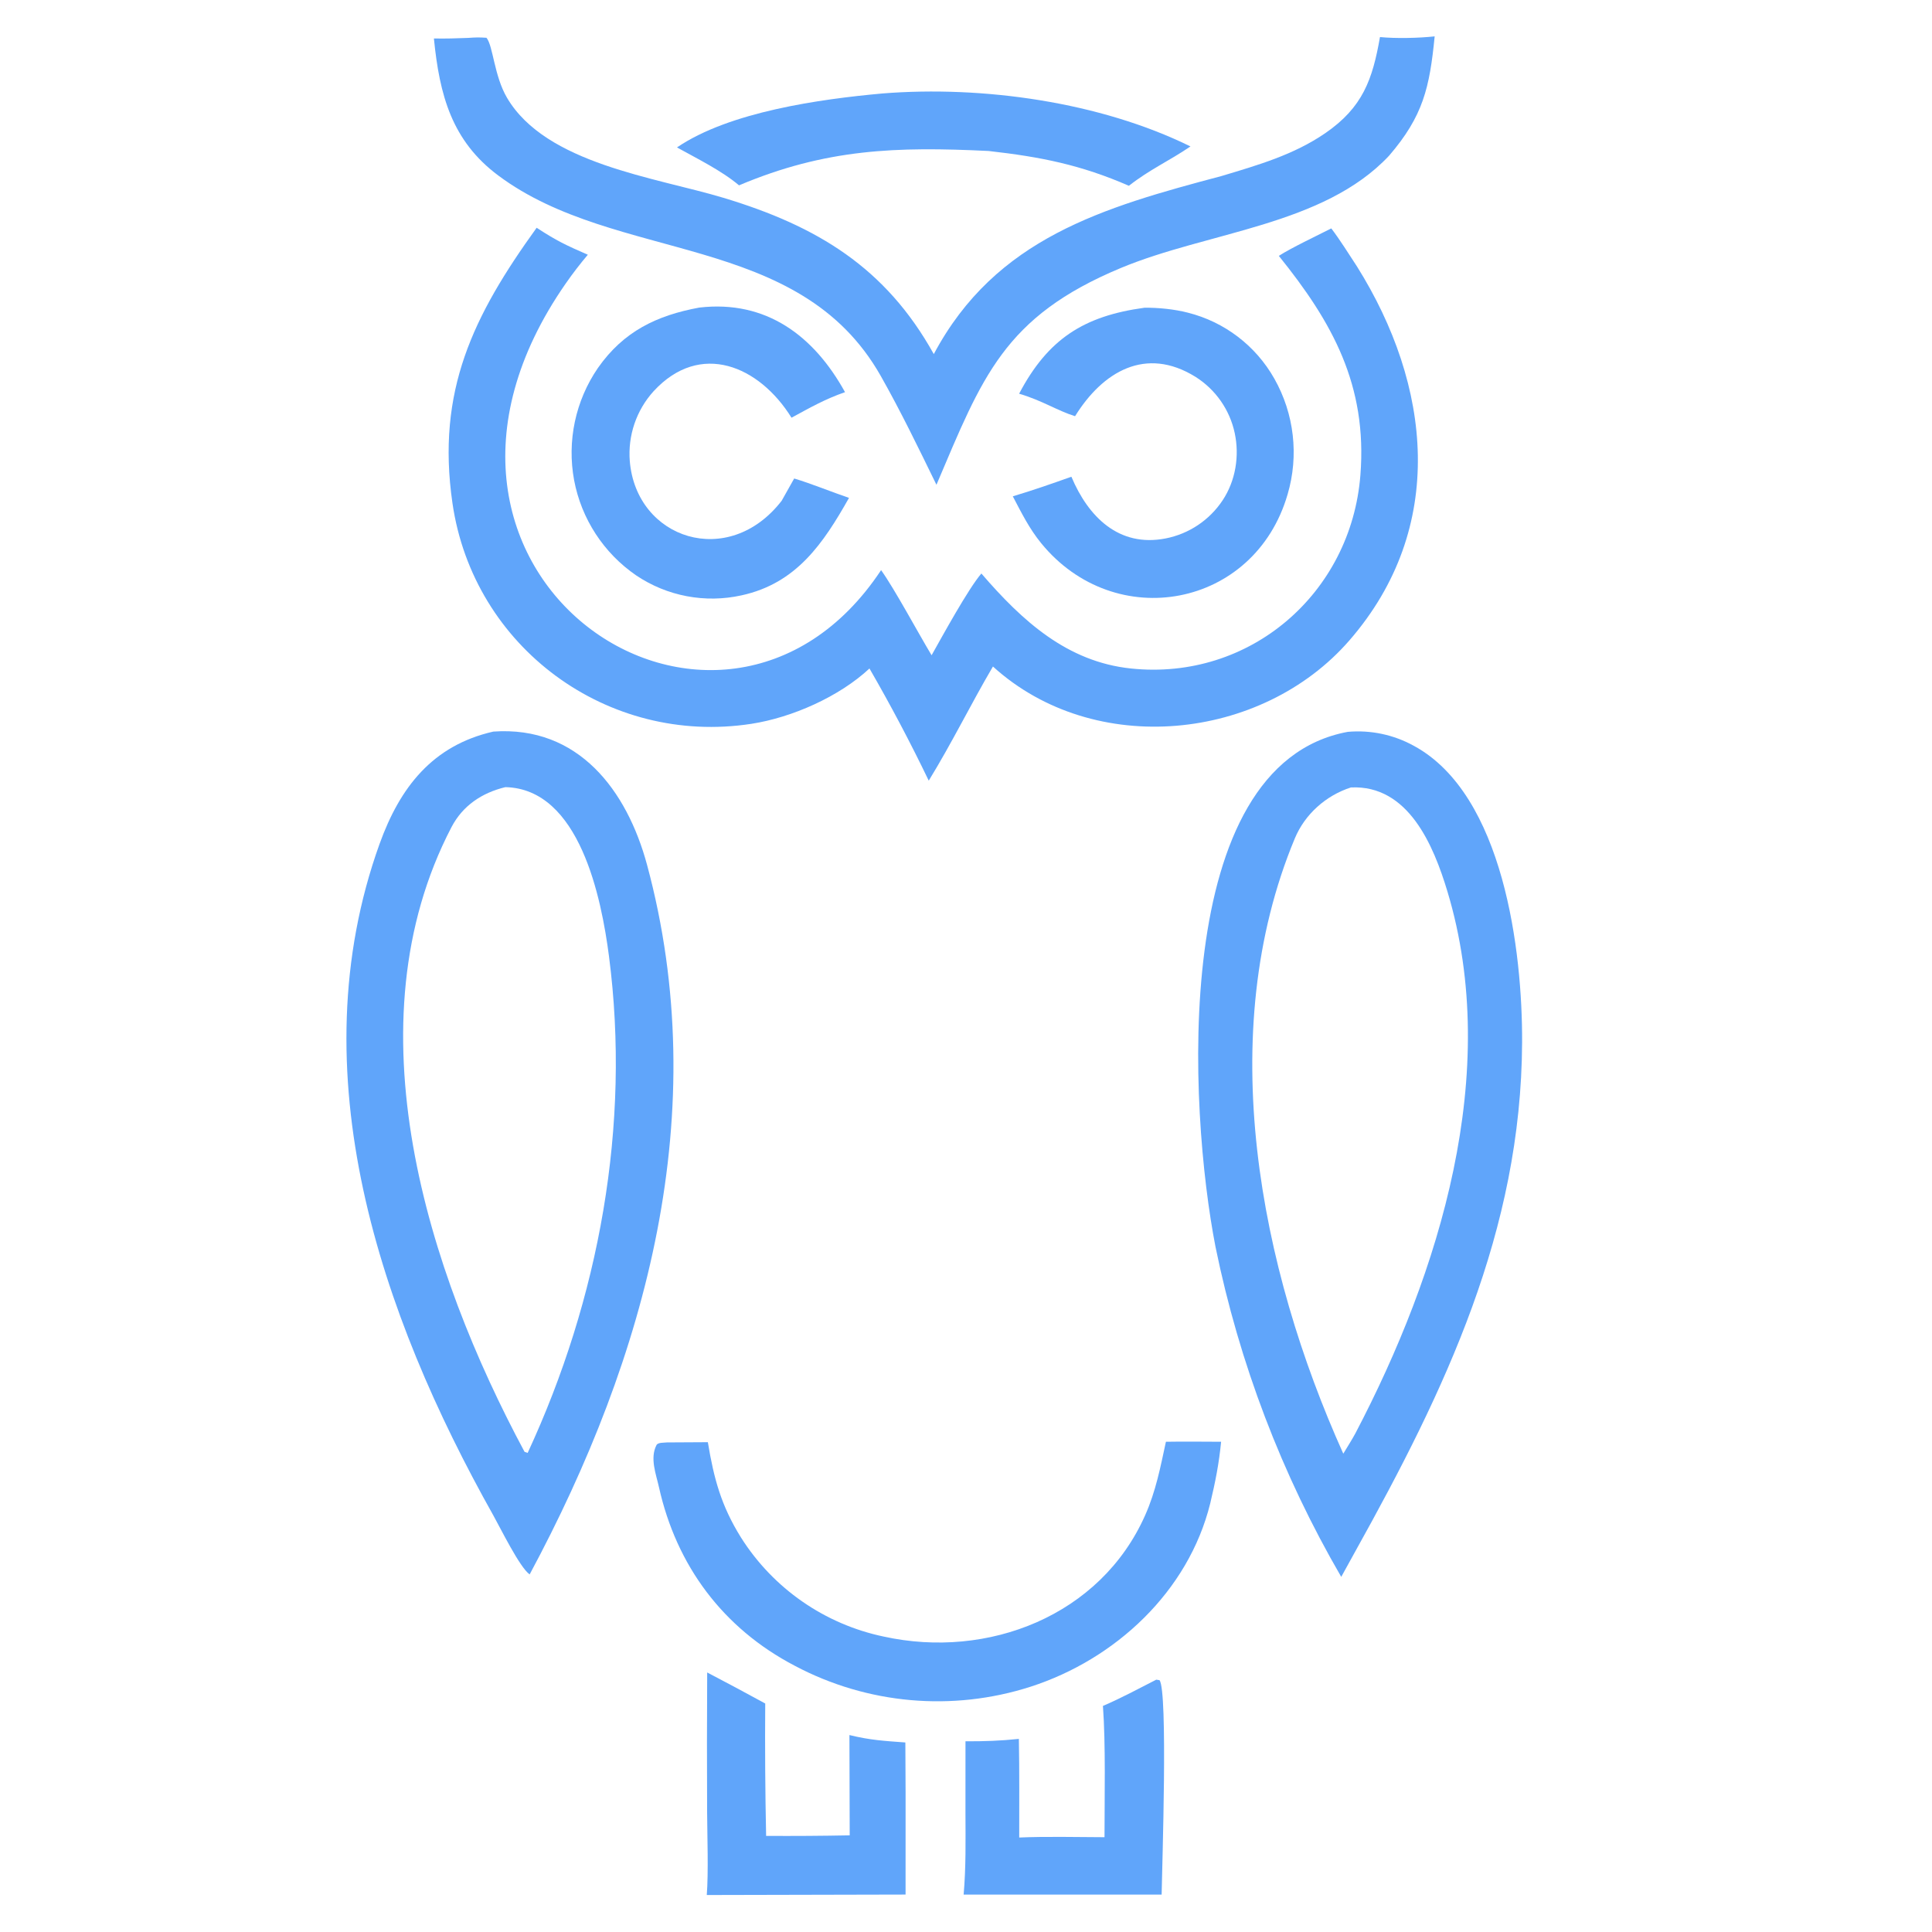
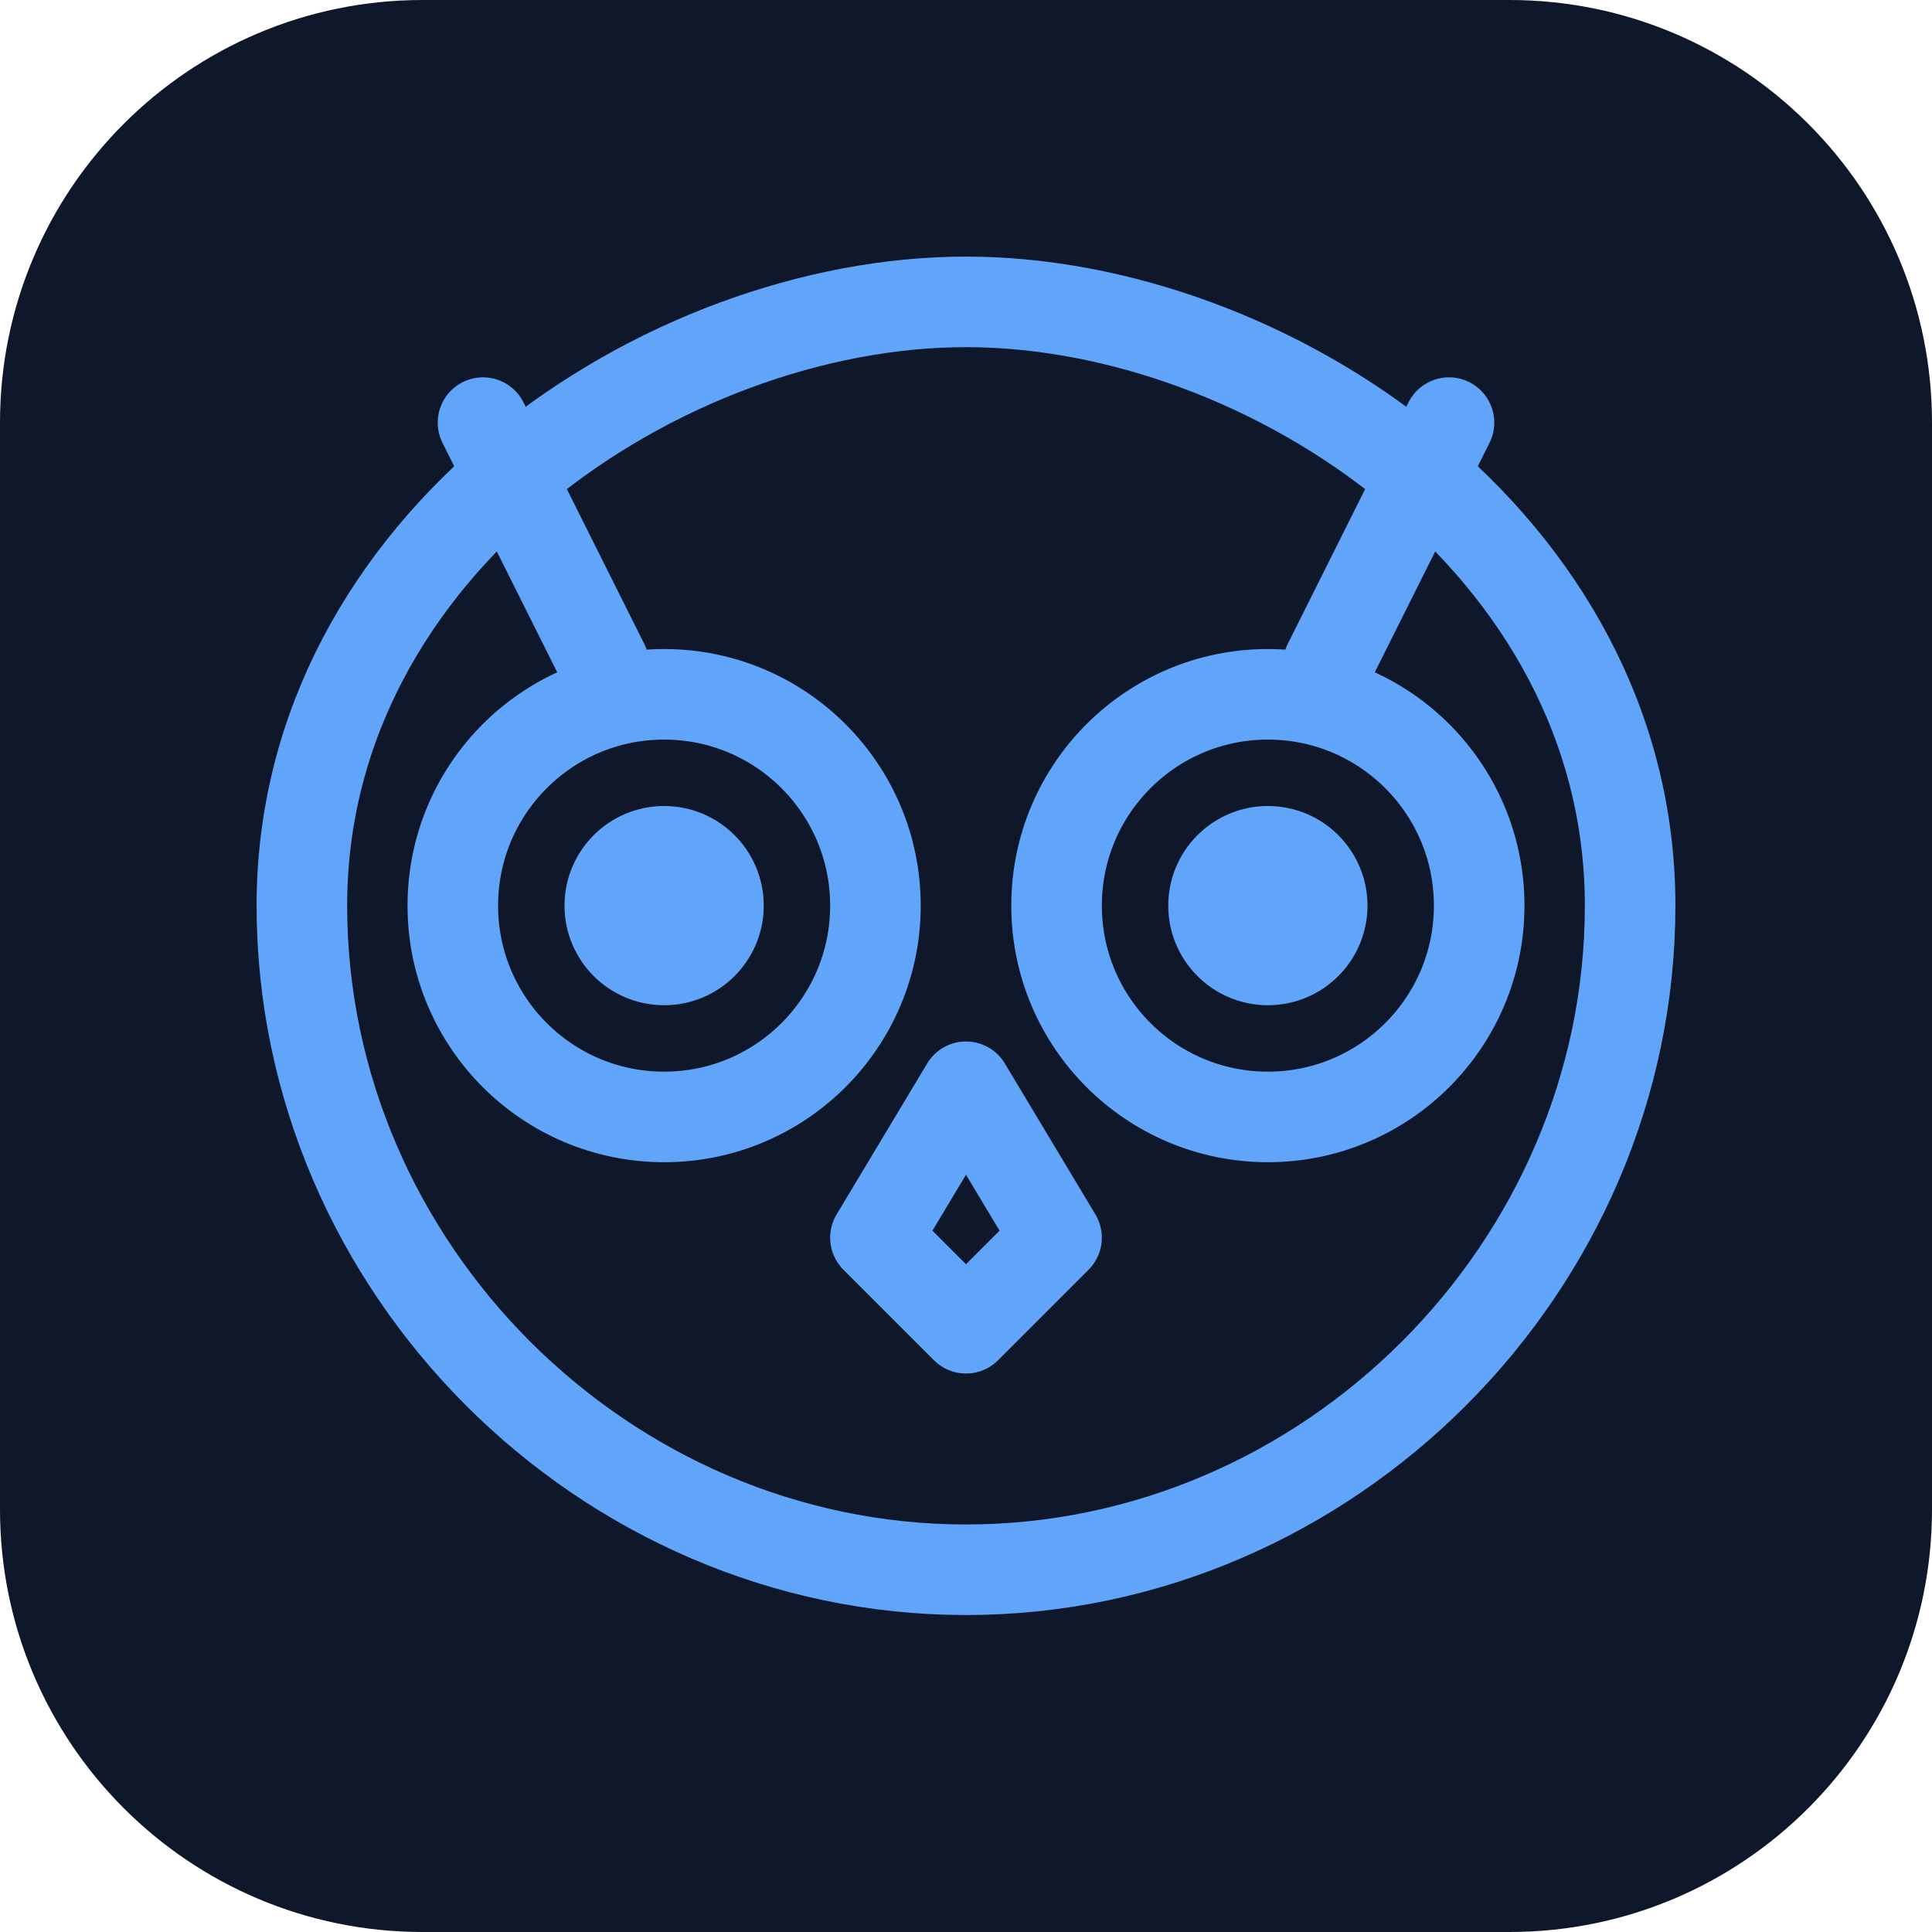
- <svg xmlns="http://www.w3.org/2000/svg" viewBox="21000 21000 30000 30000">
-   <path fill="#60A5FA" transform="scale(69.3555 69.3555)" d="M413.239 466.582C432.285 465.232 443.16 479.756 447.656 496.42C462.573 551.705 447.581 606.492 421.372 655.283C419.161 653.754 414.786 644.826 413.251 642.092C387.942 597.021 369.388 542.848 387.757 491.76C392.334 479.028 399.646 469.679 413.239 466.582ZM420.227 627.833L420.923 628.081C436.917 593.584 444.048 554.722 439.135 516.9C437.449 503.92 432.585 479.387 415.928 479.021C410.699 480.288 406.388 483.143 403.861 487.994C380.837 532.188 398.514 587.365 420.227 627.833Z" />
-   <path fill="#60A5FA" transform="scale(69.3555 69.3555)" d="M604.523 466.643C609.664 466.186 614.824 467.276 619.341 469.773C639.463 480.69 643.662 515.819 643.571 536.167C643.381 578.381 626.347 614 606.272 650.038L603.076 655.833C589.756 632.901 580.251 607.957 574.933 581.977C568.958 551.402 564.472 474.078 604.523 466.643ZM603.536 628.249C604.378 626.845 605.497 625.1 606.249 623.691C625.114 587.687 639.046 542.88 626.861 502.411C623.755 492.093 618.118 478.471 605.234 479.09C599.66 480.886 594.948 485.064 592.688 490.488C574.424 534.32 584.838 586.695 603.536 628.249Z" />
-   <path fill="#60A5FA" transform="scale(69.3555 69.3555)" d="M589.101 360.074C591.869 358.292 597.719 355.519 600.847 353.924C602.794 356.48 604.808 359.714 606.597 362.44C623.252 389.004 626.849 420.901 604.912 446.158C585.302 468.737 547.778 472.61 525.096 452.012C520.101 460.517 516.039 468.896 510.723 477.568C506.619 469.032 502.192 460.655 497.452 452.455C490.683 458.77 480.102 463.442 471.02 464.843C438.832 469.809 408.761 447.734 404.085 415.423C400.449 390.299 408.751 373.454 422.938 353.781C427.504 356.758 429.417 357.64 434.396 359.821C432.652 361.878 431.008 364.018 429.469 366.233C384.113 431.377 464.177 484.652 500.054 430.435C503.067 434.628 508.314 444.435 511.362 449.491C513.805 445.157 519.531 434.661 522.508 431.188C531.663 441.817 541.7 450.955 555.987 452.456C582.667 455.26 605.292 435.608 607.367 409.154C608.946 389.019 601.068 374.903 589.101 360.074Z" />
-   <path fill="#60A5FA" transform="scale(69.3555 69.3555)" d="M611.748 311.086C615.282 311.435 620.461 311.318 623.994 310.931C622.865 322.387 621.431 328.761 613.782 337.655C599.064 353.343 573.268 354.631 553.684 362.806C527.511 373.731 522.7 387.22 512.449 411.324C508.387 402.997 504.443 394.844 499.983 386.966C481.597 354.493 440.861 361.866 414.338 342.076C403.944 334.321 401.197 324.115 399.935 311.401C402.592 311.456 404.973 311.373 407.615 311.273C409.374 311.15 409.957 311.135 411.709 311.244C413.195 313.068 413.414 319.757 416.295 324.664C425.011 339.507 449.563 342.493 464.784 347.084C485.788 353.418 501.09 362.707 511.855 382.067C525.713 356.031 549.949 349.191 576.3 342.19C584.408 339.754 592.432 337.458 599.49 332.61C607.901 326.833 610.086 320.575 611.748 311.086Z" />
-   <path fill="#60A5FA" transform="scale(69.3555 69.3555)" d="M563.824 625.583C567.9 625.51 572.095 625.572 576.181 625.581C575.7 630.533 574.89 634.561 573.746 639.379C568.867 659.115 552.515 674.298 533.521 680.425C516.021 686.044 496.993 684.358 480.754 675.749C464.612 667.329 454.224 653.259 450.322 635.751C449.665 632.802 448.253 629.275 449.767 626.329C450.086 625.71 451.388 625.817 452.116 625.731L461.269 625.679C462.617 633.835 464.251 639.905 468.693 647.03C475.907 658.435 487.432 666.433 500.64 669.199C523.924 674.318 549.174 664.592 559.181 642.026C561.579 636.617 562.582 631.321 563.824 625.583Z" />
-   <path fill="#60A5FA" transform="scale(69.3555 69.3555)" d="M558.994 371.69C562.041 371.637 565.778 372.021 568.734 372.79C576.941 374.85 583.942 380.19 588.097 387.561C592.558 395.441 593.629 404.795 591.064 413.48C583.663 438.944 552.427 444.687 535.884 424.39C533.227 421.13 531.497 417.625 529.543 413.907C534.092 412.551 538.201 411.108 542.66 409.524C546.428 418.466 553.254 425.38 563.745 423.341C568.978 422.322 573.582 419.243 576.524 414.797C579.432 410.408 580.325 404.848 579.224 399.727C578.11 394.525 574.943 389.993 570.442 387.157C559.299 380.236 549.665 385.993 543.482 395.971C539.494 394.729 536.11 392.444 530.957 390.936C537.394 378.699 545.425 373.542 558.994 371.69Z" />
-   <path fill="#60A5FA" transform="scale(69.3555 69.3555)" d="M459.342 371.652C474.337 369.907 485.035 377.997 491.979 390.588C487.508 392.133 484.121 394.072 479.999 396.309C472.774 384.686 459.558 379.056 449.128 390.372C445.257 394.638 443.326 400.318 443.794 406.06C445.263 423.484 465.866 430.32 477.793 414.904L480.595 409.919C484.23 410.991 489.05 412.959 492.872 414.258C487.108 424.476 481.084 433.406 468.809 436.079C460.671 437.886 452.148 436.274 445.232 431.621C437.957 426.634 432.957 418.967 431.326 410.299C429.702 401.542 431.623 392.498 436.665 385.156C442.394 376.977 449.823 373.411 459.342 371.652Z" />
-   <path fill="#60A5FA" transform="scale(69.3555 69.3555)" d="M500.362 323.713C522.82 321.922 549.098 325.617 569.321 335.574C564.502 338.856 560.246 340.693 555.534 344.383C544.754 339.687 535.807 337.91 524.125 336.591C503.495 335.586 487.693 336.076 468.244 344.284C464.403 341.022 458.855 338.295 454.356 335.796C466.119 327.801 486.414 324.975 500.362 323.713Z" />
-   <path fill="#60A5FA" transform="scale(69.3555 69.3555)" d="M461.12 677.236C465.473 679.51 469.805 681.826 474.114 684.184C474.041 694.065 474.107 703.946 474.314 713.825C480.552 713.863 486.79 713.822 493.027 713.702L492.966 691.248C497.678 692.397 500.699 692.551 505.487 692.907L505.54 704.25L505.535 726.96L461.028 727.062C461.422 722.132 461.13 713.468 461.103 708.397C461.054 698.01 461.06 687.623 461.12 677.236Z" />
-   <path fill="#60A5FA" transform="scale(69.3555 69.3555)" d="M561.667 678.847L562.389 678.959C564.298 681.381 562.973 720.437 562.866 726.963L518.537 726.963C519.07 720.791 518.963 714.934 518.944 708.75L518.949 692.644C523.25 692.659 526.65 692.548 530.902 692.109C531.044 699.393 530.969 706.889 530.982 714.19C536.945 713.927 544.031 714.098 550.076 714.118C550.077 705.332 550.356 693.282 549.722 684.726C553.683 683.035 557.807 680.82 561.667 678.847Z" />
+ <svg xmlns="http://www.w3.org/2000/svg" viewBox="0 0 64 64">
+   <rect width="64" height="64" rx="14" fill="#0f172a" />
+   <g fill="none" stroke="#60a5fa" stroke-width="3" stroke-linecap="round" stroke-linejoin="round">
+     <path d="M16 14 L20 22" />
+     <path d="M48 14 L44 22" />
+     <path d="M10 30 C 10 18, 22 10, 32 10 C 42 10, 54 18, 54 30 C 54 42, 44 52, 32 52 C 20 52, 10 42, 10 30 Z" />
+     <circle cx="22" cy="30" r="7" />
+     <circle cx="42" cy="30" r="7" />
+     <circle cx="22" cy="30" r="1.8" fill="#60a5fa" />
+     <circle cx="42" cy="30" r="1.8" fill="#60a5fa" />
+     <path d="M32 36 L29 41 L32 44 L35 41 Z" />
+   </g>
</svg>
